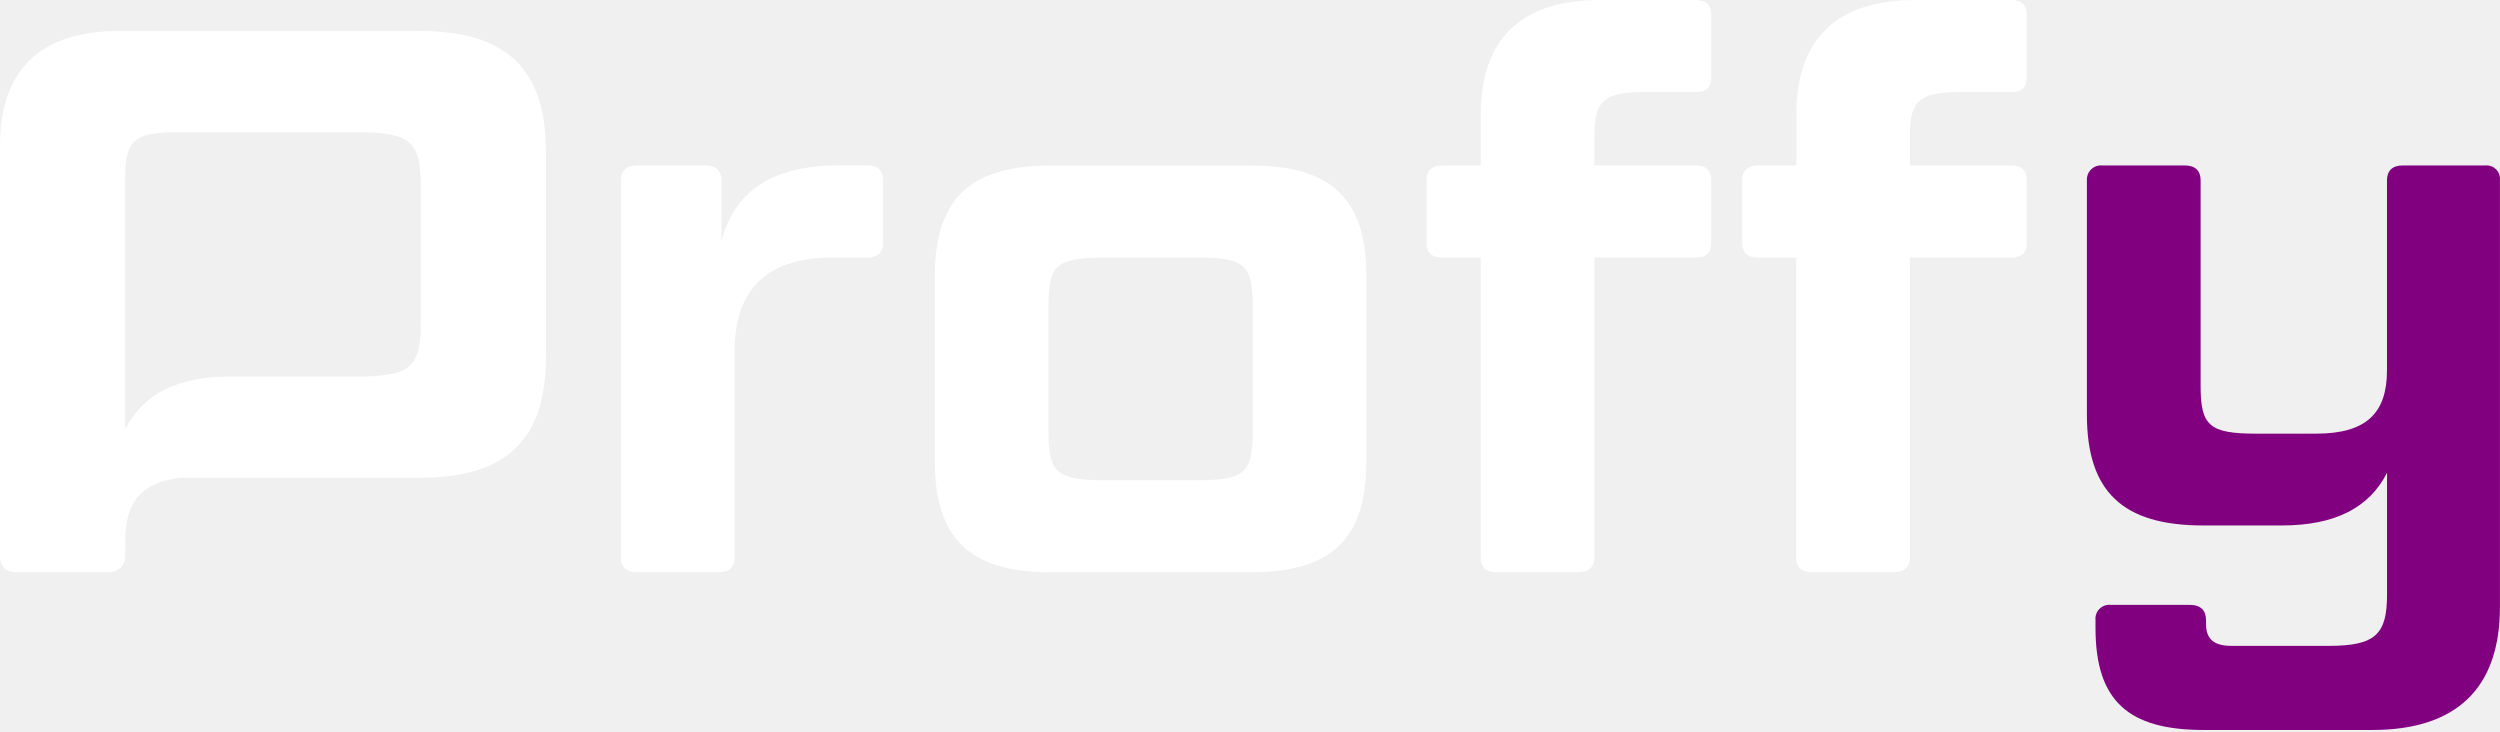
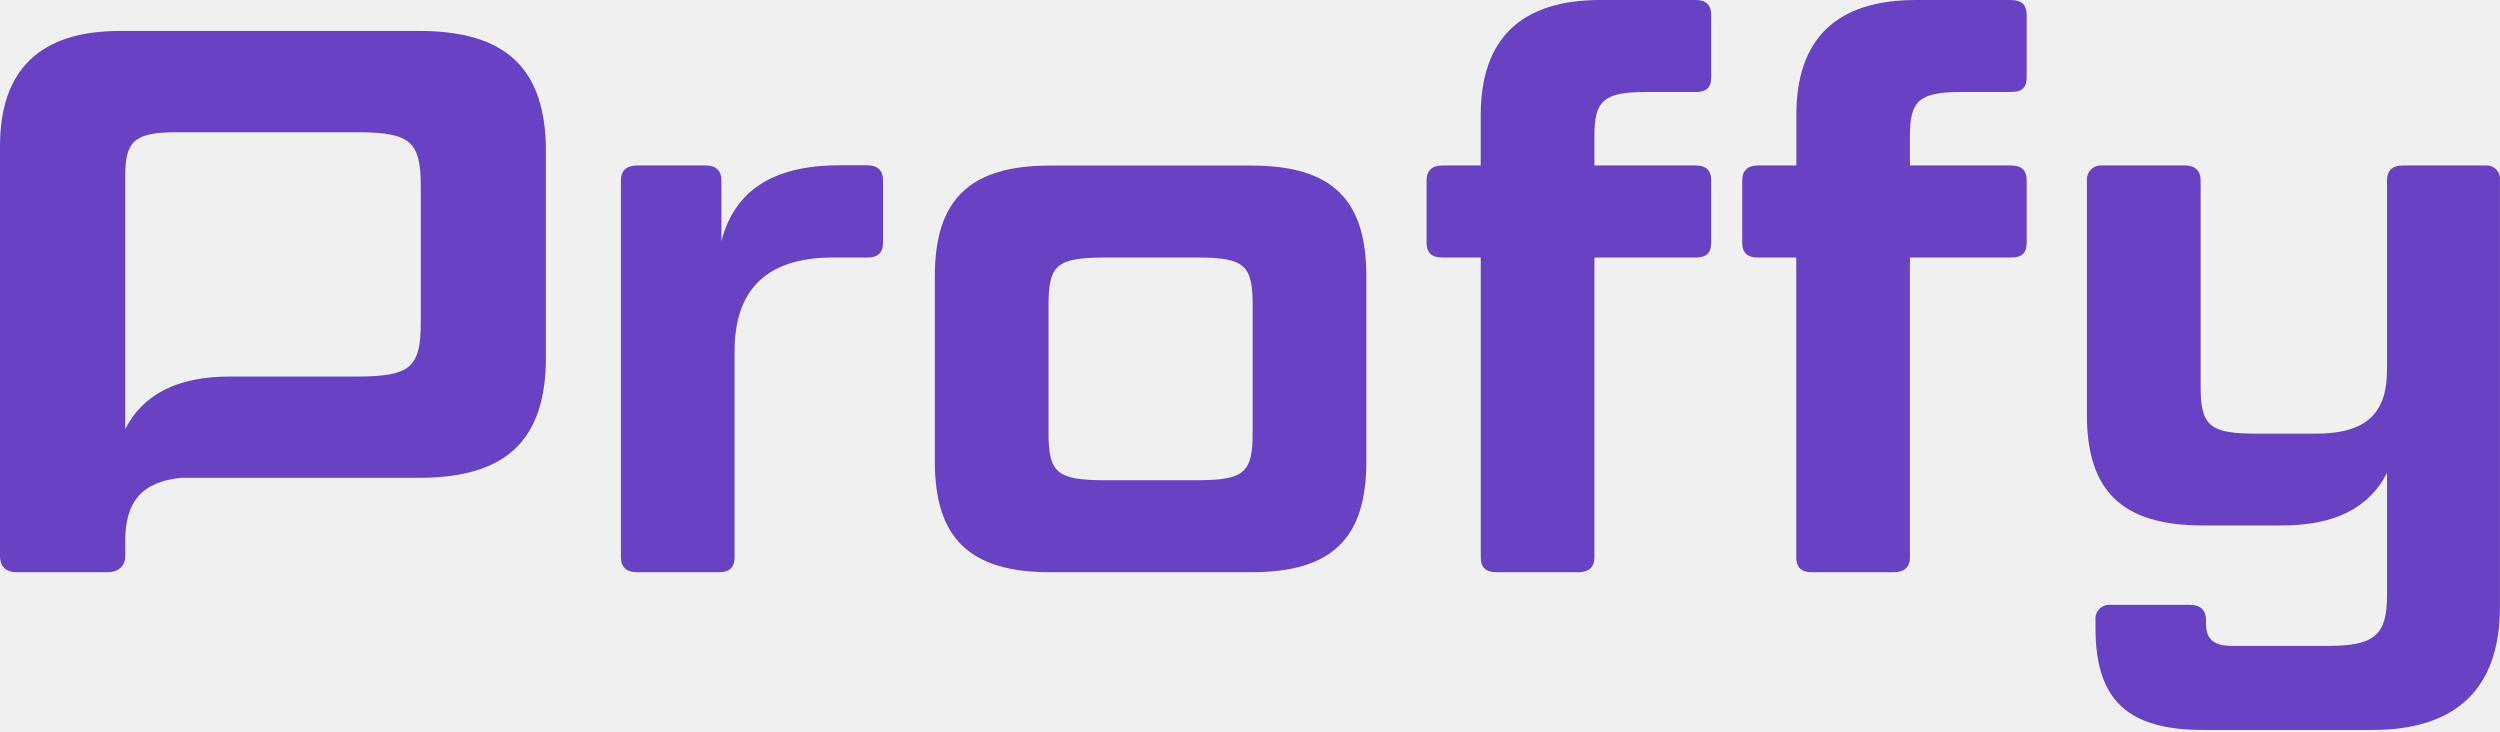
<svg xmlns="http://www.w3.org/2000/svg" width="434" height="127" viewBox="0 0 434 127" fill="none">
-   <path d="M72.759 5.372H20.803C6.978 5.372 0 12.083 0 25.377V96.522C0 98.265 0.936 99.338 2.952 99.338H18.658C20.537 99.338 21.747 98.265 21.747 96.522V93.821C21.747 87.231 24.524 83.64 31.426 82.948H72.759C87.924 82.948 94.772 76.373 94.772 62.007V26.312C94.772 11.946 87.924 5.372 72.759 5.372ZM73.048 55.965C73.048 63.757 71.283 65.363 62.015 65.363H40.001C30.741 65.363 24.829 68.452 21.739 74.494V30.612C21.739 24.57 23.215 22.957 30.596 22.957H62.015C71.283 22.957 73.048 24.57 73.048 32.354V55.965Z" fill="white" />
-   <path d="M144.574 44.704C132.628 44.704 127.522 50.745 127.522 60.949V96.788C127.522 98.402 126.715 99.338 124.836 99.338H110.607C108.727 99.338 107.791 98.402 107.791 96.788V31.281C107.791 29.668 108.727 28.725 110.607 28.725H122.553C124.303 28.725 125.239 29.668 125.239 31.281V41.85C127.522 33.13 134.104 28.694 145.784 28.694H150.616C152.358 28.694 153.294 29.638 153.294 31.251V42.155C153.294 43.897 152.358 44.704 150.616 44.704H144.574Z" fill="white" />
-   <path d="M237.193 80.14C237.193 93.433 231.288 99.338 217.196 99.338H182.293C168.33 99.338 162.288 93.433 162.288 80.14V47.938C162.288 34.652 168.33 28.74 182.293 28.74H217.196C231.288 28.74 237.193 34.652 237.193 47.938V80.14ZM217.462 53.028C217.462 46.043 216.123 44.704 207.799 44.704H191.819C183.366 44.704 182.019 46.043 182.019 53.028V75.042C182.019 82.019 183.366 83.366 191.819 83.366H207.799C216.123 83.366 217.462 82.019 217.462 75.042V53.028Z" fill="white" />
-   <path d="M257.06 44.704H250.341C248.591 44.704 247.655 43.897 247.655 42.155V31.281C247.655 29.668 248.591 28.725 250.341 28.725H257.053V20.005C257.06 6.711 264.038 0 277.864 0H294.376C296.255 0 297.062 0.944 297.062 2.549V13.423C297.062 15.173 296.255 15.972 294.376 15.972H285.655C278.267 15.972 276.791 17.585 276.791 23.626V28.725H294.376C296.255 28.725 297.062 29.668 297.062 31.281V42.155C297.062 43.897 296.255 44.704 294.376 44.704H276.791V96.788C276.791 98.402 275.855 99.338 273.975 99.338H259.746C257.867 99.338 257.06 98.402 257.06 96.788V44.704Z" fill="white" />
-   <path d="M311.831 44.704H305.127C303.385 44.704 302.449 43.897 302.449 42.155V31.281C302.449 29.668 303.385 28.725 305.127 28.725H311.846V20.005C311.831 6.711 318.824 0 332.634 0H349.146C351.026 0 351.832 0.944 351.832 2.549V13.423C351.832 15.173 351.026 15.972 349.146 15.972H340.419C333.038 15.972 331.562 17.585 331.562 23.626V28.725H349.146C351.026 28.725 351.832 29.668 351.832 31.281V42.155C351.832 43.897 351.026 44.704 349.146 44.704H331.562V96.788C331.562 98.402 330.618 99.338 328.739 99.338H314.509C312.63 99.338 311.831 98.402 311.831 96.788V44.704Z" fill="white" />
-   <path d="M411.831 126.723H382.566C369.417 126.723 363.779 121.625 363.779 109.001V107.662C363.74 107.302 363.782 106.937 363.904 106.596C364.025 106.254 364.221 105.944 364.479 105.689C364.736 105.434 365.047 105.24 365.39 105.122C365.733 105.004 366.097 104.964 366.457 105.006H380.154C382.033 105.006 382.969 105.95 382.969 107.692V108.362C382.969 111.048 384.453 112.121 387.405 112.121H404.32C412.371 112.121 414.387 110.112 414.387 103.264V82.088C411.298 88.129 405.393 91.219 396.125 91.219H382.429C368.466 91.219 362.287 85.314 362.287 72.021V31.281C362.269 30.93 362.327 30.578 362.458 30.251C362.588 29.923 362.788 29.628 363.043 29.385C363.298 29.143 363.602 28.958 363.936 28.844C364.269 28.73 364.623 28.689 364.973 28.725H379.34C381.082 28.725 382.026 29.668 382.026 31.281V66.961C382.026 73.938 383.502 75.285 391.826 75.285H402.03C410.887 75.285 414.38 71.656 414.38 64.275V31.281C414.38 29.668 415.316 28.725 417.066 28.725H431.439C431.783 28.691 432.13 28.735 432.455 28.852C432.78 28.968 433.075 29.156 433.318 29.4C433.562 29.645 433.749 29.94 433.864 30.266C433.98 30.591 434.023 30.938 433.989 31.281V105.379C433.981 119.464 426.463 126.723 411.831 126.723Z" fill="purple" />
+   <path d="M72.759 5.372H20.803C6.978 5.372 0 12.083 0 25.377V96.522C0 98.265 0.936 99.338 2.952 99.338H18.658C20.537 99.338 21.747 98.265 21.747 96.522V93.821C21.747 87.231 24.524 83.64 31.426 82.948H72.759C87.924 82.948 94.772 76.373 94.772 62.007V26.312C94.772 11.946 87.924 5.372 72.759 5.372ZM73.048 55.965C73.048 63.757 71.283 65.363 62.015 65.363H40.001C30.741 65.363 24.829 68.452 21.739 74.494V30.612C21.739 24.57 23.215 22.957 30.596 22.957H62.015C71.283 22.957 73.048 24.57 73.048 32.354V55.965Z" fill="#6842C2" />
+   <path d="M144.574 44.704C132.628 44.704 127.522 50.745 127.522 60.949V96.788C127.522 98.402 126.715 99.338 124.836 99.338H110.607C108.727 99.338 107.791 98.402 107.791 96.788V31.281C107.791 29.668 108.727 28.725 110.607 28.725H122.553C124.303 28.725 125.239 29.668 125.239 31.281V41.85C127.522 33.13 134.104 28.694 145.784 28.694H150.616C152.358 28.694 153.294 29.638 153.294 31.251V42.155C153.294 43.897 152.358 44.704 150.616 44.704H144.574Z" fill="#6842C2" />
+   <path d="M237.193 80.14C237.193 93.433 231.288 99.338 217.196 99.338H182.293C168.33 99.338 162.288 93.433 162.288 80.14V47.938C162.288 34.652 168.33 28.74 182.293 28.74H217.196C231.288 28.74 237.193 34.652 237.193 47.938V80.14ZM217.462 53.028C217.462 46.043 216.123 44.704 207.799 44.704H191.819C183.366 44.704 182.019 46.043 182.019 53.028V75.042C182.019 82.019 183.366 83.366 191.819 83.366H207.799C216.123 83.366 217.462 82.019 217.462 75.042V53.028Z" fill="#6842C2" />
+   <path d="M257.06 44.704H250.341C248.591 44.704 247.655 43.897 247.655 42.155V31.281C247.655 29.668 248.591 28.725 250.341 28.725H257.053V20.005C257.06 6.711 264.038 0 277.864 0H294.376C296.255 0 297.062 0.944 297.062 2.549V13.423C297.062 15.173 296.255 15.972 294.376 15.972H285.655C278.267 15.972 276.791 17.585 276.791 23.626V28.725H294.376C296.255 28.725 297.062 29.668 297.062 31.281V42.155C297.062 43.897 296.255 44.704 294.376 44.704H276.791V96.788C276.791 98.402 275.855 99.338 273.975 99.338H259.746C257.867 99.338 257.06 98.402 257.06 96.788V44.704Z" fill="#6842C2" />
+   <path d="M311.831 44.704H305.127C303.385 44.704 302.449 43.897 302.449 42.155V31.281C302.449 29.668 303.385 28.725 305.127 28.725H311.846V20.005C311.831 6.711 318.824 0 332.634 0H349.146C351.026 0 351.832 0.944 351.832 2.549V13.423C351.832 15.173 351.026 15.972 349.146 15.972H340.419C333.038 15.972 331.562 17.585 331.562 23.626V28.725H349.146C351.026 28.725 351.832 29.668 351.832 31.281V42.155C351.832 43.897 351.026 44.704 349.146 44.704H331.562V96.788C331.562 98.402 330.618 99.338 328.739 99.338H314.509C312.63 99.338 311.831 98.402 311.831 96.788V44.704Z" fill="#6842C2" />
+   <path d="M411.831 126.723H382.566C369.417 126.723 363.779 121.625 363.779 109.001V107.662C363.74 107.302 363.782 106.937 363.904 106.596C364.025 106.254 364.221 105.944 364.479 105.689C364.736 105.434 365.047 105.24 365.39 105.122C365.733 105.004 366.097 104.964 366.457 105.006H380.154C382.033 105.006 382.969 105.95 382.969 107.692V108.362C382.969 111.048 384.453 112.121 387.405 112.121H404.32C412.371 112.121 414.387 110.112 414.387 103.264V82.088C411.298 88.129 405.393 91.219 396.125 91.219H382.429C368.466 91.219 362.287 85.314 362.287 72.021V31.281C362.269 30.93 362.327 30.578 362.458 30.251C362.588 29.923 362.788 29.628 363.043 29.385C363.298 29.143 363.602 28.958 363.936 28.844C364.269 28.73 364.623 28.689 364.973 28.725H379.34C381.082 28.725 382.026 29.668 382.026 31.281V66.961C382.026 73.938 383.502 75.285 391.826 75.285H402.03C410.887 75.285 414.38 71.656 414.38 64.275V31.281C414.38 29.668 415.316 28.725 417.066 28.725H431.439C431.783 28.691 432.13 28.735 432.455 28.852C432.78 28.968 433.075 29.156 433.318 29.4C433.562 29.645 433.749 29.94 433.864 30.266C433.98 30.591 434.023 30.938 433.989 31.281V105.379C433.981 119.464 426.463 126.723 411.831 126.723Z" fill="#6842C2" />
</svg>
